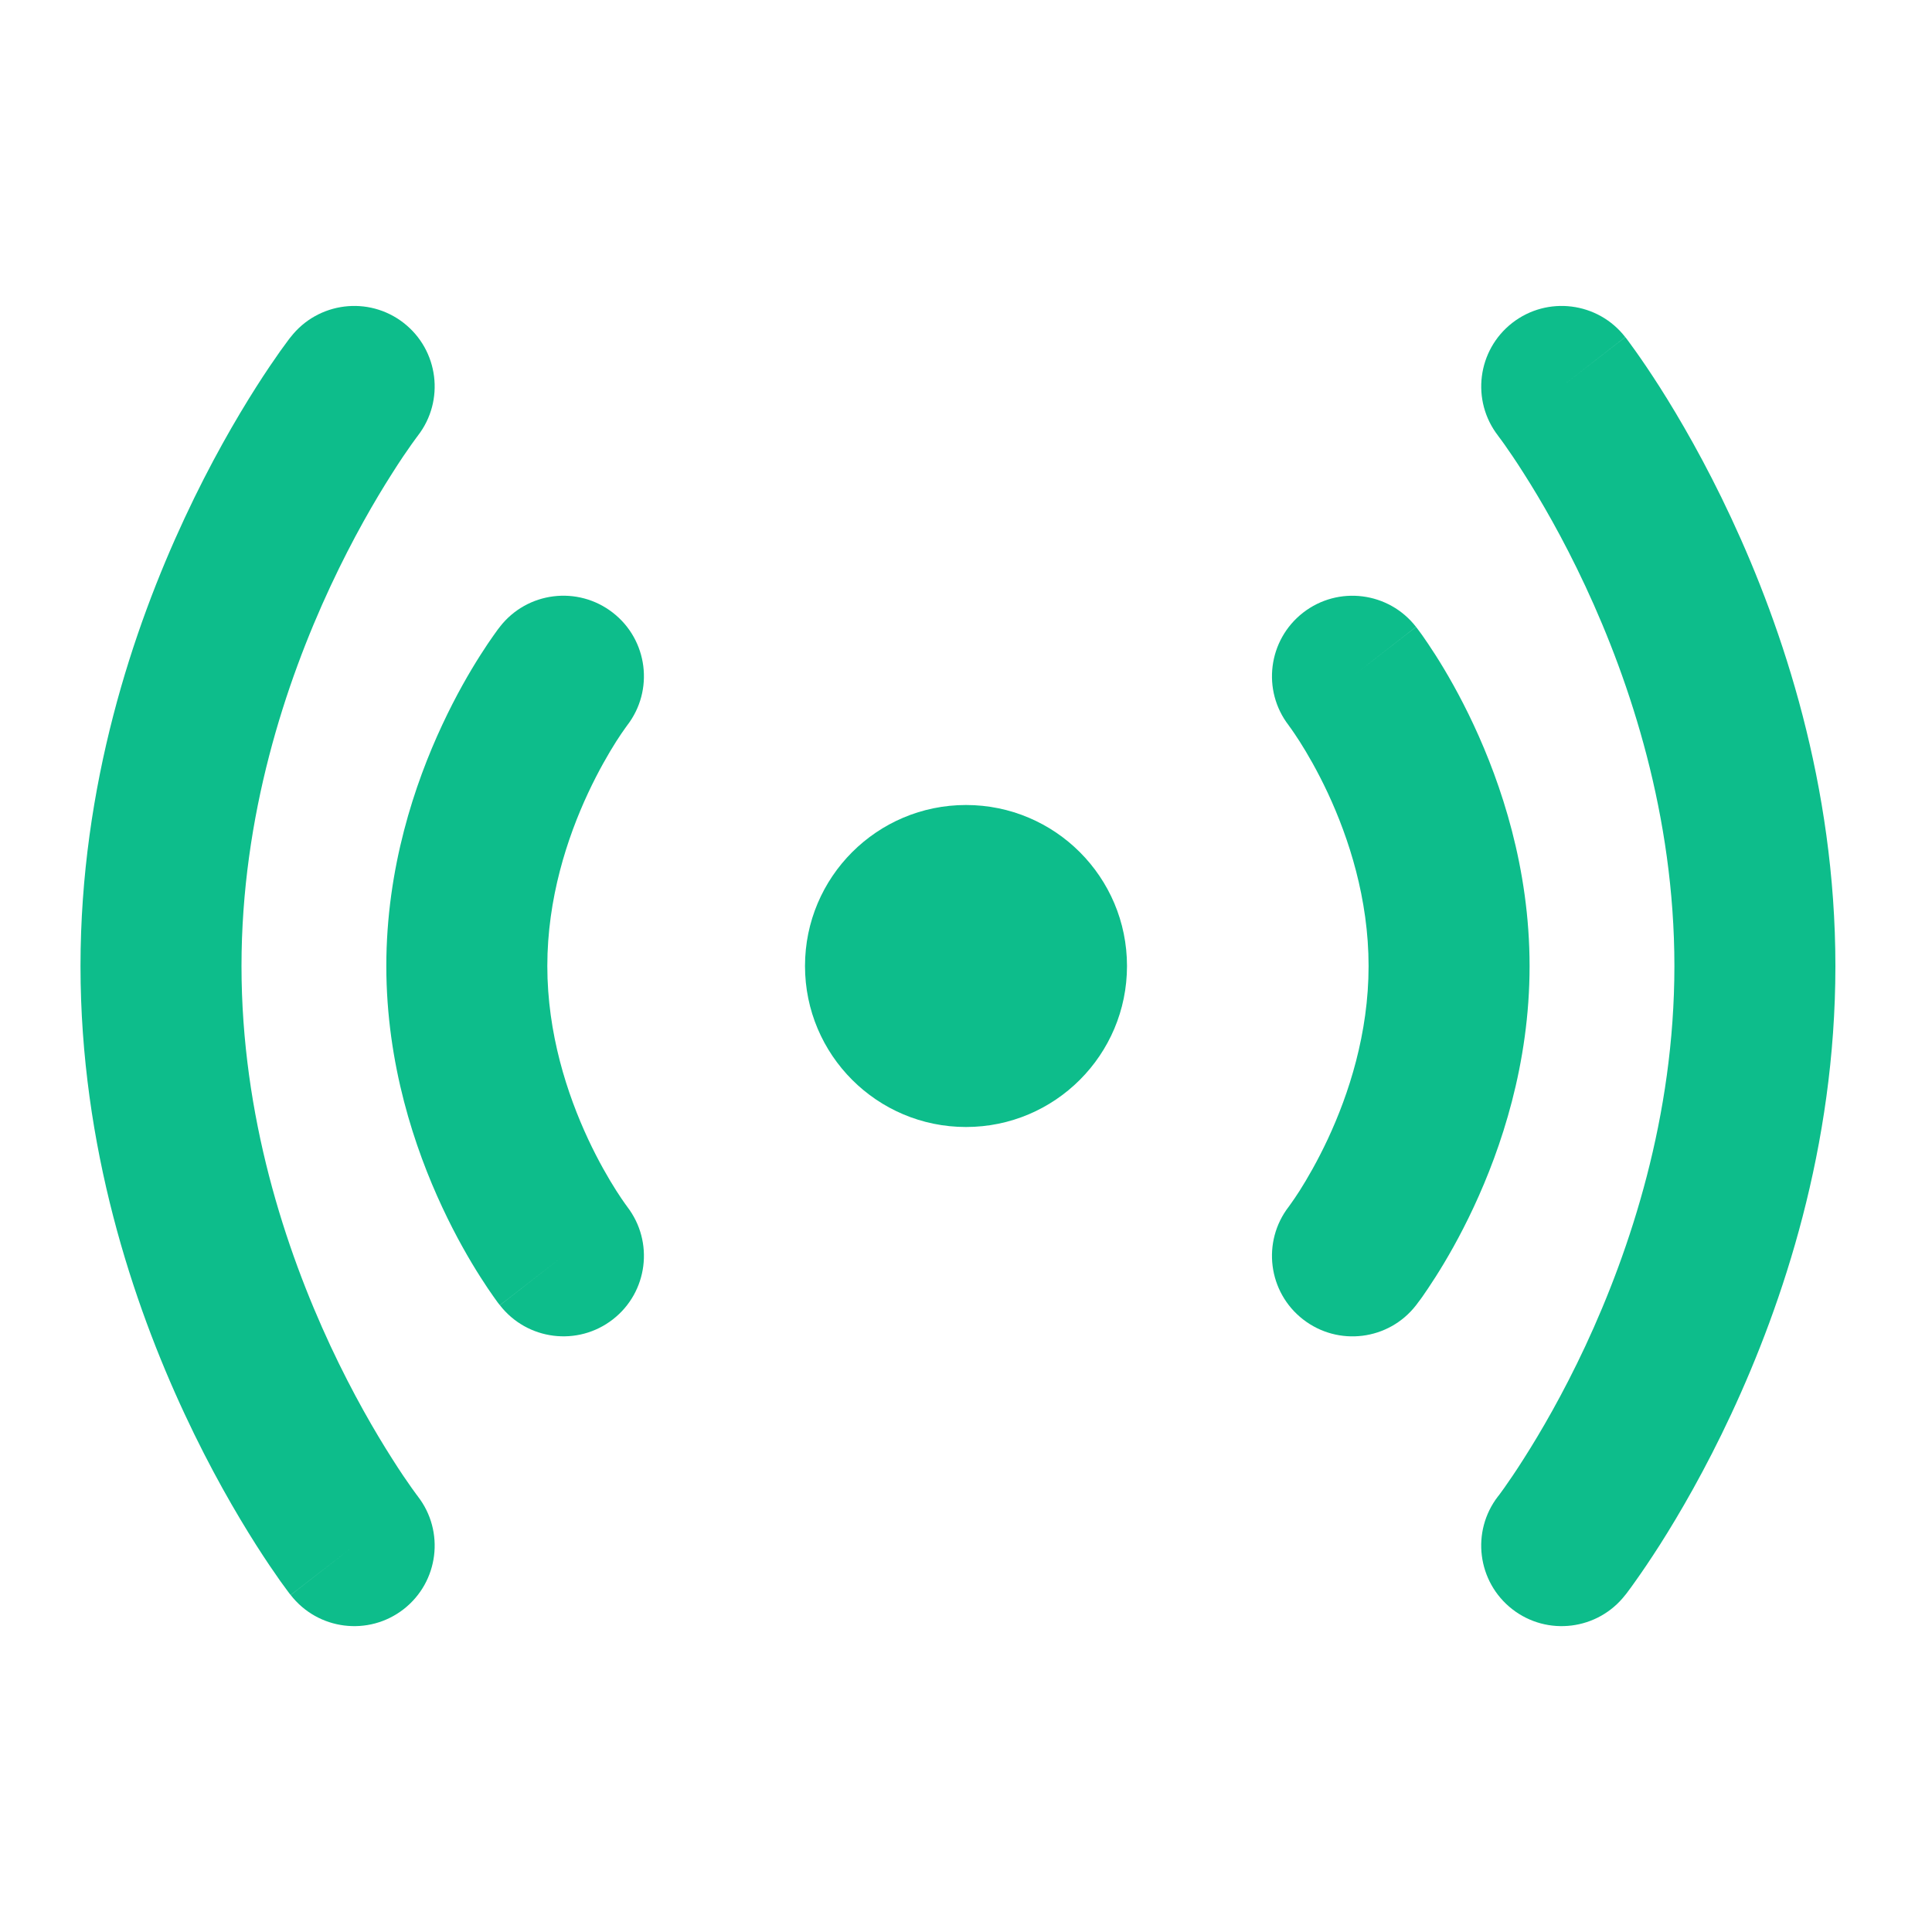
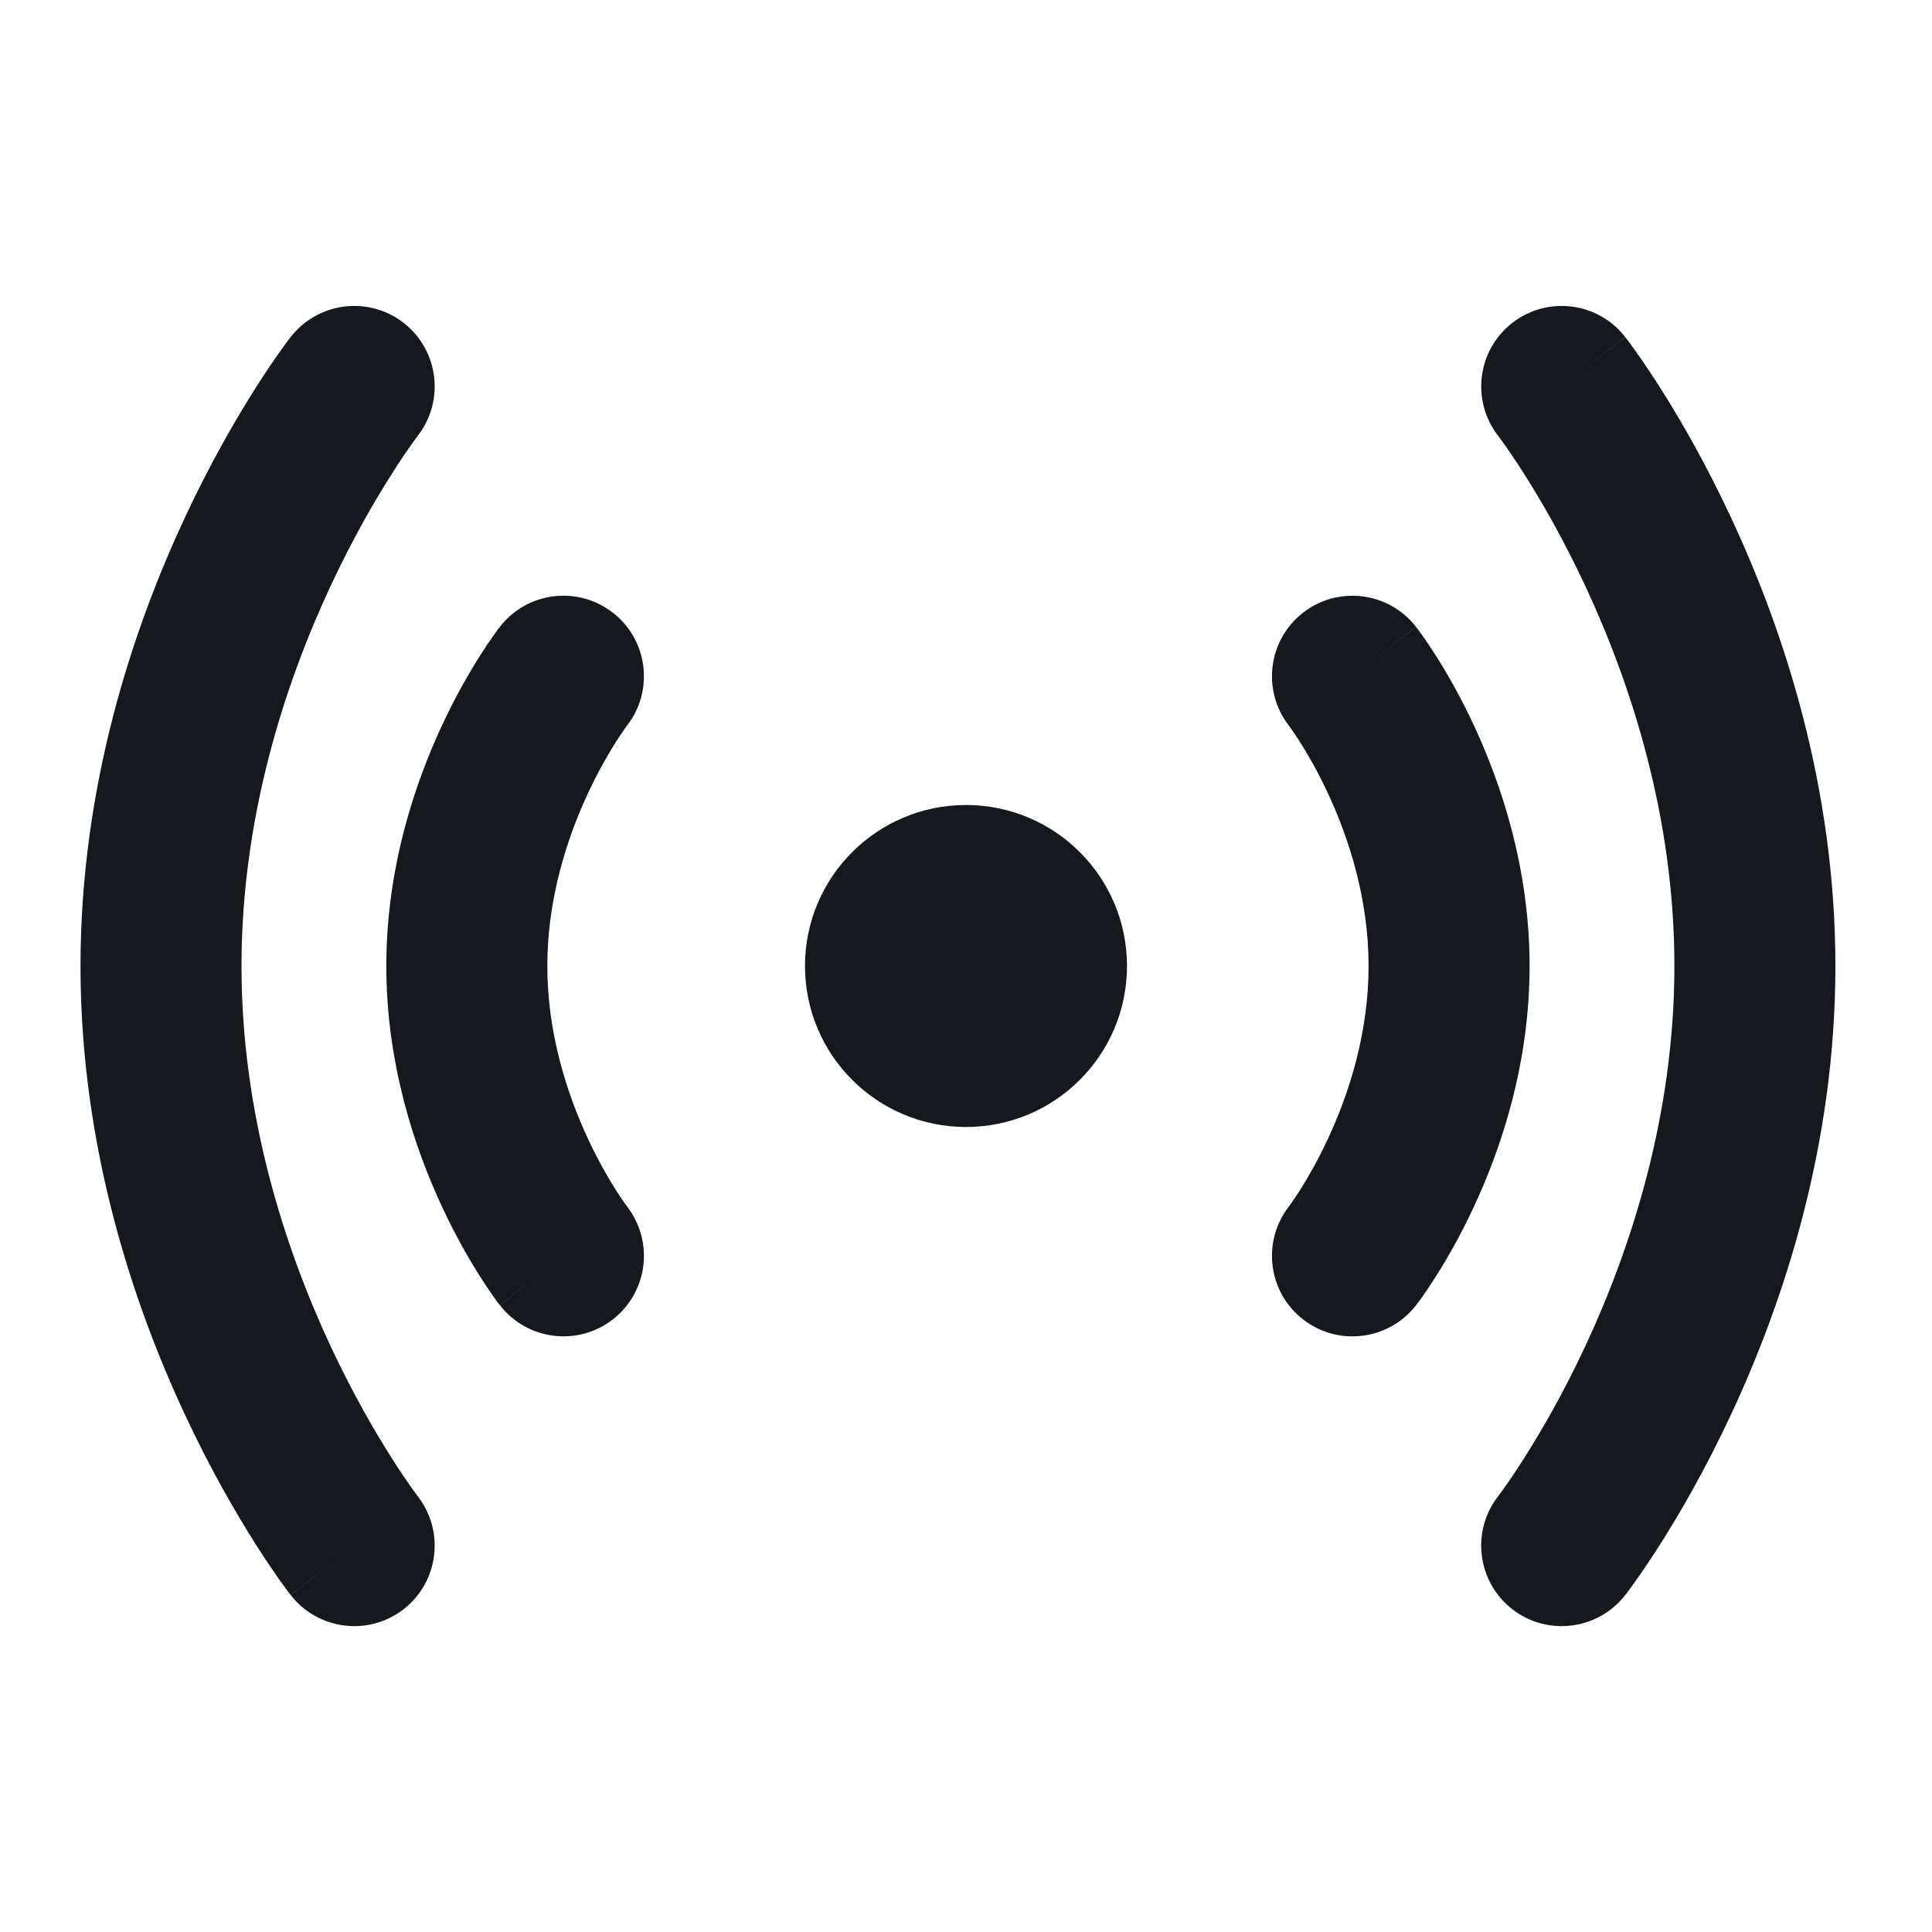
<svg xmlns="http://www.w3.org/2000/svg" width="24" height="24" viewBox="0 0 24 24" fill="none">
-   <path d="M20.189 4.187C19.85 3.751 19.222 3.672 18.786 4.011C18.351 4.35 18.272 4.977 18.61 5.413L18.61 5.414L18.611 5.415L18.625 5.434C18.638 5.451 18.66 5.48 18.688 5.52C18.744 5.6 18.829 5.722 18.931 5.884C19.137 6.207 19.415 6.683 19.694 7.281C20.254 8.481 20.8 10.134 20.8 12.001C20.8 13.867 20.254 15.52 19.694 16.721C19.415 17.318 19.137 17.794 18.931 18.117C18.829 18.279 18.744 18.401 18.688 18.481C18.66 18.521 18.638 18.55 18.625 18.568L18.611 18.586L18.61 18.587L18.609 18.588C18.272 19.024 18.351 19.651 18.786 19.99C19.222 20.329 19.85 20.25 20.189 19.814L19.444 19.235C20.189 19.814 20.189 19.814 20.189 19.814L20.191 19.812L20.194 19.808L20.203 19.797L20.229 19.762C20.251 19.733 20.281 19.692 20.318 19.639C20.393 19.534 20.496 19.383 20.619 19.191C20.863 18.807 21.185 18.255 21.506 17.566C22.146 16.195 22.8 14.248 22.8 12.001C22.8 9.753 22.146 7.806 21.506 6.435C21.185 5.746 20.863 5.194 20.619 4.81C20.496 4.618 20.393 4.467 20.318 4.362C20.281 4.31 20.251 4.268 20.229 4.239L20.203 4.204L20.194 4.193L20.191 4.189L20.19 4.188C20.19 4.188 20.189 4.187 19.4 4.801L20.189 4.187Z" fill="#0DBD8B" />
-   <path d="M17.59 7.787C17.251 7.351 16.623 7.272 16.187 7.611C15.752 7.95 15.673 8.576 16.009 9.011L16.012 9.016C16.017 9.022 16.025 9.033 16.037 9.05C16.061 9.084 16.098 9.138 16.145 9.211C16.238 9.357 16.366 9.576 16.495 9.852C16.755 10.41 17.001 11.163 17.001 12.001C17.001 12.839 16.755 13.592 16.495 14.149C16.366 14.425 16.238 14.644 16.145 14.791C16.098 14.864 16.061 14.918 16.037 14.951C16.025 14.968 16.017 14.98 16.012 14.986L16.009 14.99C15.673 15.426 15.752 16.052 16.187 16.39C16.623 16.729 17.251 16.651 17.59 16.215L16.801 15.601C17.59 16.215 17.59 16.215 17.59 16.215L17.592 16.212L17.594 16.21L17.6 16.202L17.616 16.18C17.63 16.163 17.647 16.139 17.668 16.11C17.709 16.051 17.766 15.968 17.832 15.864C17.964 15.657 18.136 15.362 18.307 14.995C18.647 14.267 19.001 13.22 19.001 12.001C19.001 10.782 18.647 9.735 18.307 9.006C18.136 8.639 17.964 8.344 17.832 8.137C17.766 8.033 17.709 7.951 17.668 7.892C17.647 7.863 17.63 7.839 17.616 7.821L17.6 7.8L17.594 7.792L17.592 7.789L17.591 7.788C17.591 7.788 17.59 7.787 16.801 8.401L17.59 7.787Z" fill="#0DBD8B" />
-   <path d="M3.611 19.814C3.95 20.25 4.578 20.329 5.014 19.99C5.449 19.651 5.528 19.024 5.19 18.588L5.19 18.587L5.189 18.586L5.175 18.568C5.162 18.55 5.14 18.521 5.112 18.481C5.055 18.401 4.971 18.279 4.869 18.117C4.663 17.794 4.385 17.318 4.106 16.721C3.546 15.52 3 13.867 3 12.001C3 10.134 3.546 8.481 4.106 7.281C4.385 6.683 4.663 6.207 4.869 5.884C4.971 5.722 5.055 5.6 5.112 5.52C5.14 5.48 5.162 5.451 5.175 5.433L5.189 5.415L5.19 5.414L5.19 5.413C5.528 4.977 5.449 4.35 5.014 4.011C4.578 3.672 3.95 3.751 3.611 4.187L4.356 4.766C3.611 4.187 3.611 4.187 3.611 4.187L3.609 4.189L3.606 4.193L3.597 4.204L3.571 4.239C3.549 4.268 3.519 4.31 3.481 4.362C3.407 4.467 3.303 4.618 3.181 4.81C2.937 5.194 2.615 5.746 2.294 6.435C1.654 7.806 1 9.753 1 12.001C1 14.248 1.654 16.195 2.294 17.566C2.615 18.255 2.937 18.807 3.181 19.191C3.303 19.383 3.407 19.534 3.481 19.639C3.519 19.692 3.549 19.733 3.571 19.762L3.597 19.797L3.606 19.808L3.609 19.812L3.61 19.813C3.61 19.813 3.611 19.814 4.4 19.201L3.611 19.814Z" fill="#0DBD8B" />
-   <path d="M6.21 16.214C6.549 16.65 7.177 16.729 7.613 16.39C8.048 16.052 8.127 15.426 7.791 14.99L7.788 14.985C7.783 14.979 7.775 14.968 7.763 14.951C7.739 14.918 7.702 14.863 7.655 14.79C7.562 14.644 7.434 14.425 7.305 14.149C7.045 13.591 6.799 12.838 6.799 12C6.799 11.162 7.045 10.409 7.305 9.852C7.434 9.576 7.562 9.357 7.655 9.21C7.702 9.137 7.739 9.083 7.763 9.05C7.775 9.033 7.783 9.021 7.788 9.015L7.791 9.011C8.127 8.575 8.048 7.949 7.613 7.611C7.177 7.272 6.549 7.35 6.21 7.786L6.999 8.4C6.21 7.786 6.21 7.786 6.21 7.786L6.208 7.789L6.206 7.792L6.2 7.799L6.183 7.821C6.17 7.838 6.153 7.862 6.132 7.892C6.09 7.951 6.034 8.033 5.968 8.137C5.836 8.344 5.664 8.639 5.493 9.006C5.153 9.734 4.799 10.781 4.799 12C4.799 13.219 5.153 14.267 5.493 14.995C5.664 15.362 5.836 15.657 5.968 15.864C6.034 15.968 6.09 16.05 6.132 16.109C6.153 16.139 6.17 16.162 6.183 16.18L6.2 16.202L6.206 16.209L6.208 16.212L6.209 16.213C6.209 16.213 6.21 16.214 6.999 15.6L6.21 16.214Z" fill="#0DBD8B" />
-   <circle cx="12" cy="12" r="2" fill="#0DBD8B" />
+   <path d="M20.189 4.187C19.85 3.751 19.222 3.672 18.786 4.011C18.351 4.35 18.272 4.977 18.61 5.413L18.61 5.414L18.611 5.415L18.625 5.434C18.638 5.451 18.66 5.48 18.688 5.52C18.744 5.6 18.829 5.722 18.931 5.884C19.137 6.207 19.415 6.683 19.694 7.281C20.254 8.481 20.8 10.134 20.8 12.001C20.8 13.867 20.254 15.52 19.694 16.721C19.415 17.318 19.137 17.794 18.931 18.117C18.829 18.279 18.744 18.401 18.688 18.481C18.66 18.521 18.638 18.55 18.625 18.568L18.611 18.586L18.61 18.587L18.609 18.588C18.272 19.024 18.351 19.651 18.786 19.99C19.222 20.329 19.85 20.25 20.189 19.814L19.444 19.235C20.189 19.814 20.189 19.814 20.189 19.814L20.191 19.812L20.194 19.808L20.203 19.797L20.229 19.762C20.251 19.733 20.281 19.692 20.318 19.639C20.393 19.534 20.496 19.383 20.619 19.191C20.863 18.807 21.185 18.255 21.506 17.566C22.146 16.195 22.8 14.248 22.8 12.001C22.8 9.753 22.146 7.806 21.506 6.435C21.185 5.746 20.863 5.194 20.619 4.81C20.496 4.618 20.393 4.467 20.318 4.362C20.281 4.31 20.251 4.268 20.229 4.239L20.203 4.204L20.194 4.193L20.191 4.189L20.19 4.188C20.19 4.188 20.189 4.187 19.4 4.801L20.189 4.187Z" fill="#15191E" />
+   <path d="M17.59 7.787C17.251 7.351 16.623 7.272 16.187 7.611C15.752 7.95 15.673 8.576 16.009 9.011L16.012 9.016C16.017 9.022 16.025 9.033 16.037 9.05C16.061 9.084 16.098 9.138 16.145 9.211C16.238 9.357 16.366 9.576 16.495 9.852C16.755 10.41 17.001 11.163 17.001 12.001C17.001 12.839 16.755 13.592 16.495 14.149C16.366 14.425 16.238 14.644 16.145 14.791C16.098 14.864 16.061 14.918 16.037 14.951C16.025 14.968 16.017 14.98 16.012 14.986L16.009 14.99C15.673 15.426 15.752 16.052 16.187 16.39C16.623 16.729 17.251 16.651 17.59 16.215L16.801 15.601C17.59 16.215 17.59 16.215 17.59 16.215L17.592 16.212L17.594 16.21L17.6 16.202L17.616 16.18C17.63 16.163 17.647 16.139 17.668 16.11C17.709 16.051 17.766 15.968 17.832 15.864C17.964 15.657 18.136 15.362 18.307 14.995C18.647 14.267 19.001 13.22 19.001 12.001C19.001 10.782 18.647 9.735 18.307 9.006C18.136 8.639 17.964 8.344 17.832 8.137C17.766 8.033 17.709 7.951 17.668 7.892C17.647 7.863 17.63 7.839 17.616 7.821L17.6 7.8L17.594 7.792L17.592 7.789L17.591 7.788C17.591 7.788 17.59 7.787 16.801 8.401L17.59 7.787Z" fill="#15191E" />
+   <path d="M3.611 19.814C3.95 20.25 4.578 20.329 5.014 19.99C5.449 19.651 5.528 19.024 5.19 18.588L5.19 18.587L5.189 18.586L5.175 18.568C5.162 18.55 5.14 18.521 5.112 18.481C5.055 18.401 4.971 18.279 4.869 18.117C4.663 17.794 4.385 17.318 4.106 16.721C3.546 15.52 3 13.867 3 12.001C3 10.134 3.546 8.481 4.106 7.281C4.385 6.683 4.663 6.207 4.869 5.884C4.971 5.722 5.055 5.6 5.112 5.52C5.14 5.48 5.162 5.451 5.175 5.433L5.189 5.415L5.19 5.414L5.19 5.413C5.528 4.977 5.449 4.35 5.014 4.011C4.578 3.672 3.95 3.751 3.611 4.187L4.356 4.766C3.611 4.187 3.611 4.187 3.611 4.187L3.609 4.189L3.606 4.193L3.597 4.204L3.571 4.239C3.549 4.268 3.519 4.31 3.481 4.362C3.407 4.467 3.303 4.618 3.181 4.81C2.937 5.194 2.615 5.746 2.294 6.435C1.654 7.806 1 9.753 1 12.001C1 14.248 1.654 16.195 2.294 17.566C2.615 18.255 2.937 18.807 3.181 19.191C3.303 19.383 3.407 19.534 3.481 19.639C3.519 19.692 3.549 19.733 3.571 19.762L3.597 19.797L3.606 19.808L3.609 19.812L3.61 19.813C3.61 19.813 3.611 19.814 4.4 19.201L3.611 19.814Z" fill="#15191E" />
+   <path d="M6.21 16.214C6.549 16.65 7.177 16.729 7.613 16.39C8.048 16.052 8.127 15.426 7.791 14.99L7.788 14.985C7.783 14.979 7.775 14.968 7.763 14.951C7.739 14.918 7.702 14.863 7.655 14.79C7.562 14.644 7.434 14.425 7.305 14.149C7.045 13.591 6.799 12.838 6.799 12C6.799 11.162 7.045 10.409 7.305 9.852C7.434 9.576 7.562 9.357 7.655 9.21C7.702 9.137 7.739 9.083 7.763 9.05C7.775 9.033 7.783 9.021 7.788 9.015L7.791 9.011C8.127 8.575 8.048 7.949 7.613 7.611C7.177 7.272 6.549 7.35 6.21 7.786L6.999 8.4C6.21 7.786 6.21 7.786 6.21 7.786L6.208 7.789L6.206 7.792L6.2 7.799L6.183 7.821C6.17 7.838 6.153 7.862 6.132 7.892C6.09 7.951 6.034 8.033 5.968 8.137C5.836 8.344 5.664 8.639 5.493 9.006C5.153 9.734 4.799 10.781 4.799 12C4.799 13.219 5.153 14.267 5.493 14.995C5.664 15.362 5.836 15.657 5.968 15.864C6.034 15.968 6.09 16.05 6.132 16.109C6.153 16.139 6.17 16.162 6.183 16.18L6.2 16.202L6.206 16.209L6.208 16.212L6.209 16.213C6.209 16.213 6.21 16.214 6.999 15.6L6.21 16.214Z" fill="#15191E" />
+   <circle cx="12" cy="12" r="2" fill="#15191E" />
</svg>
